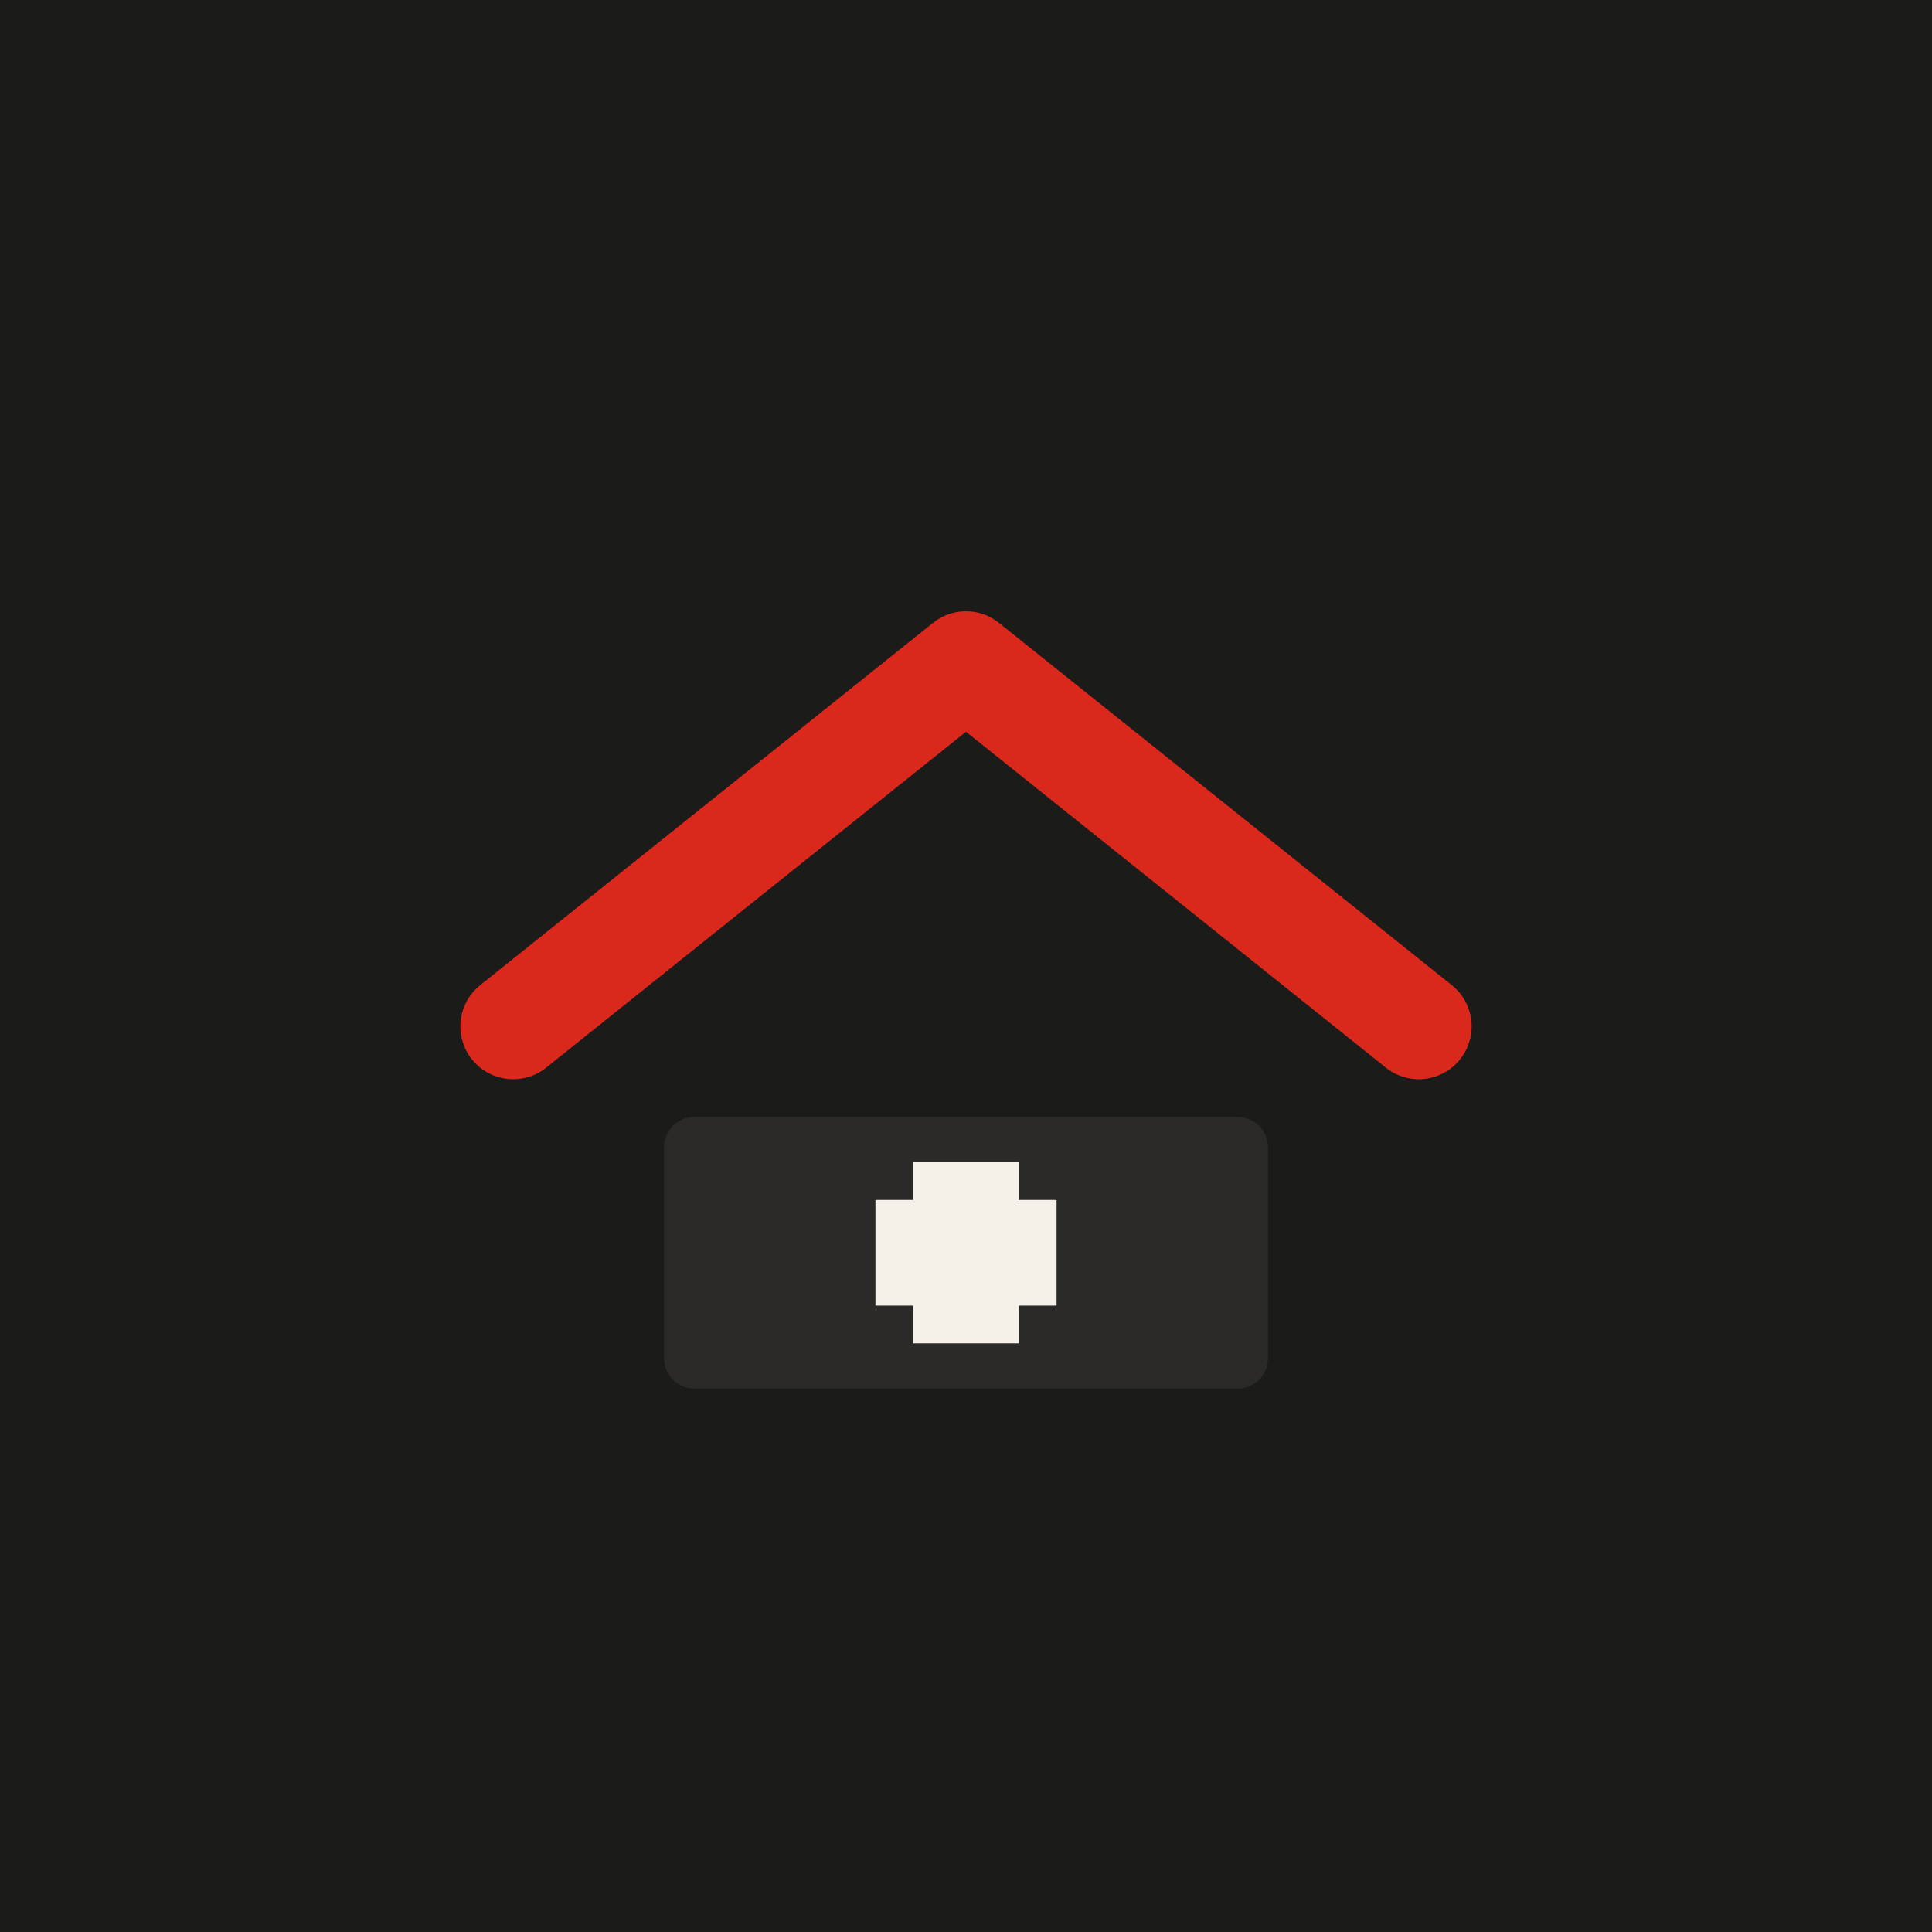
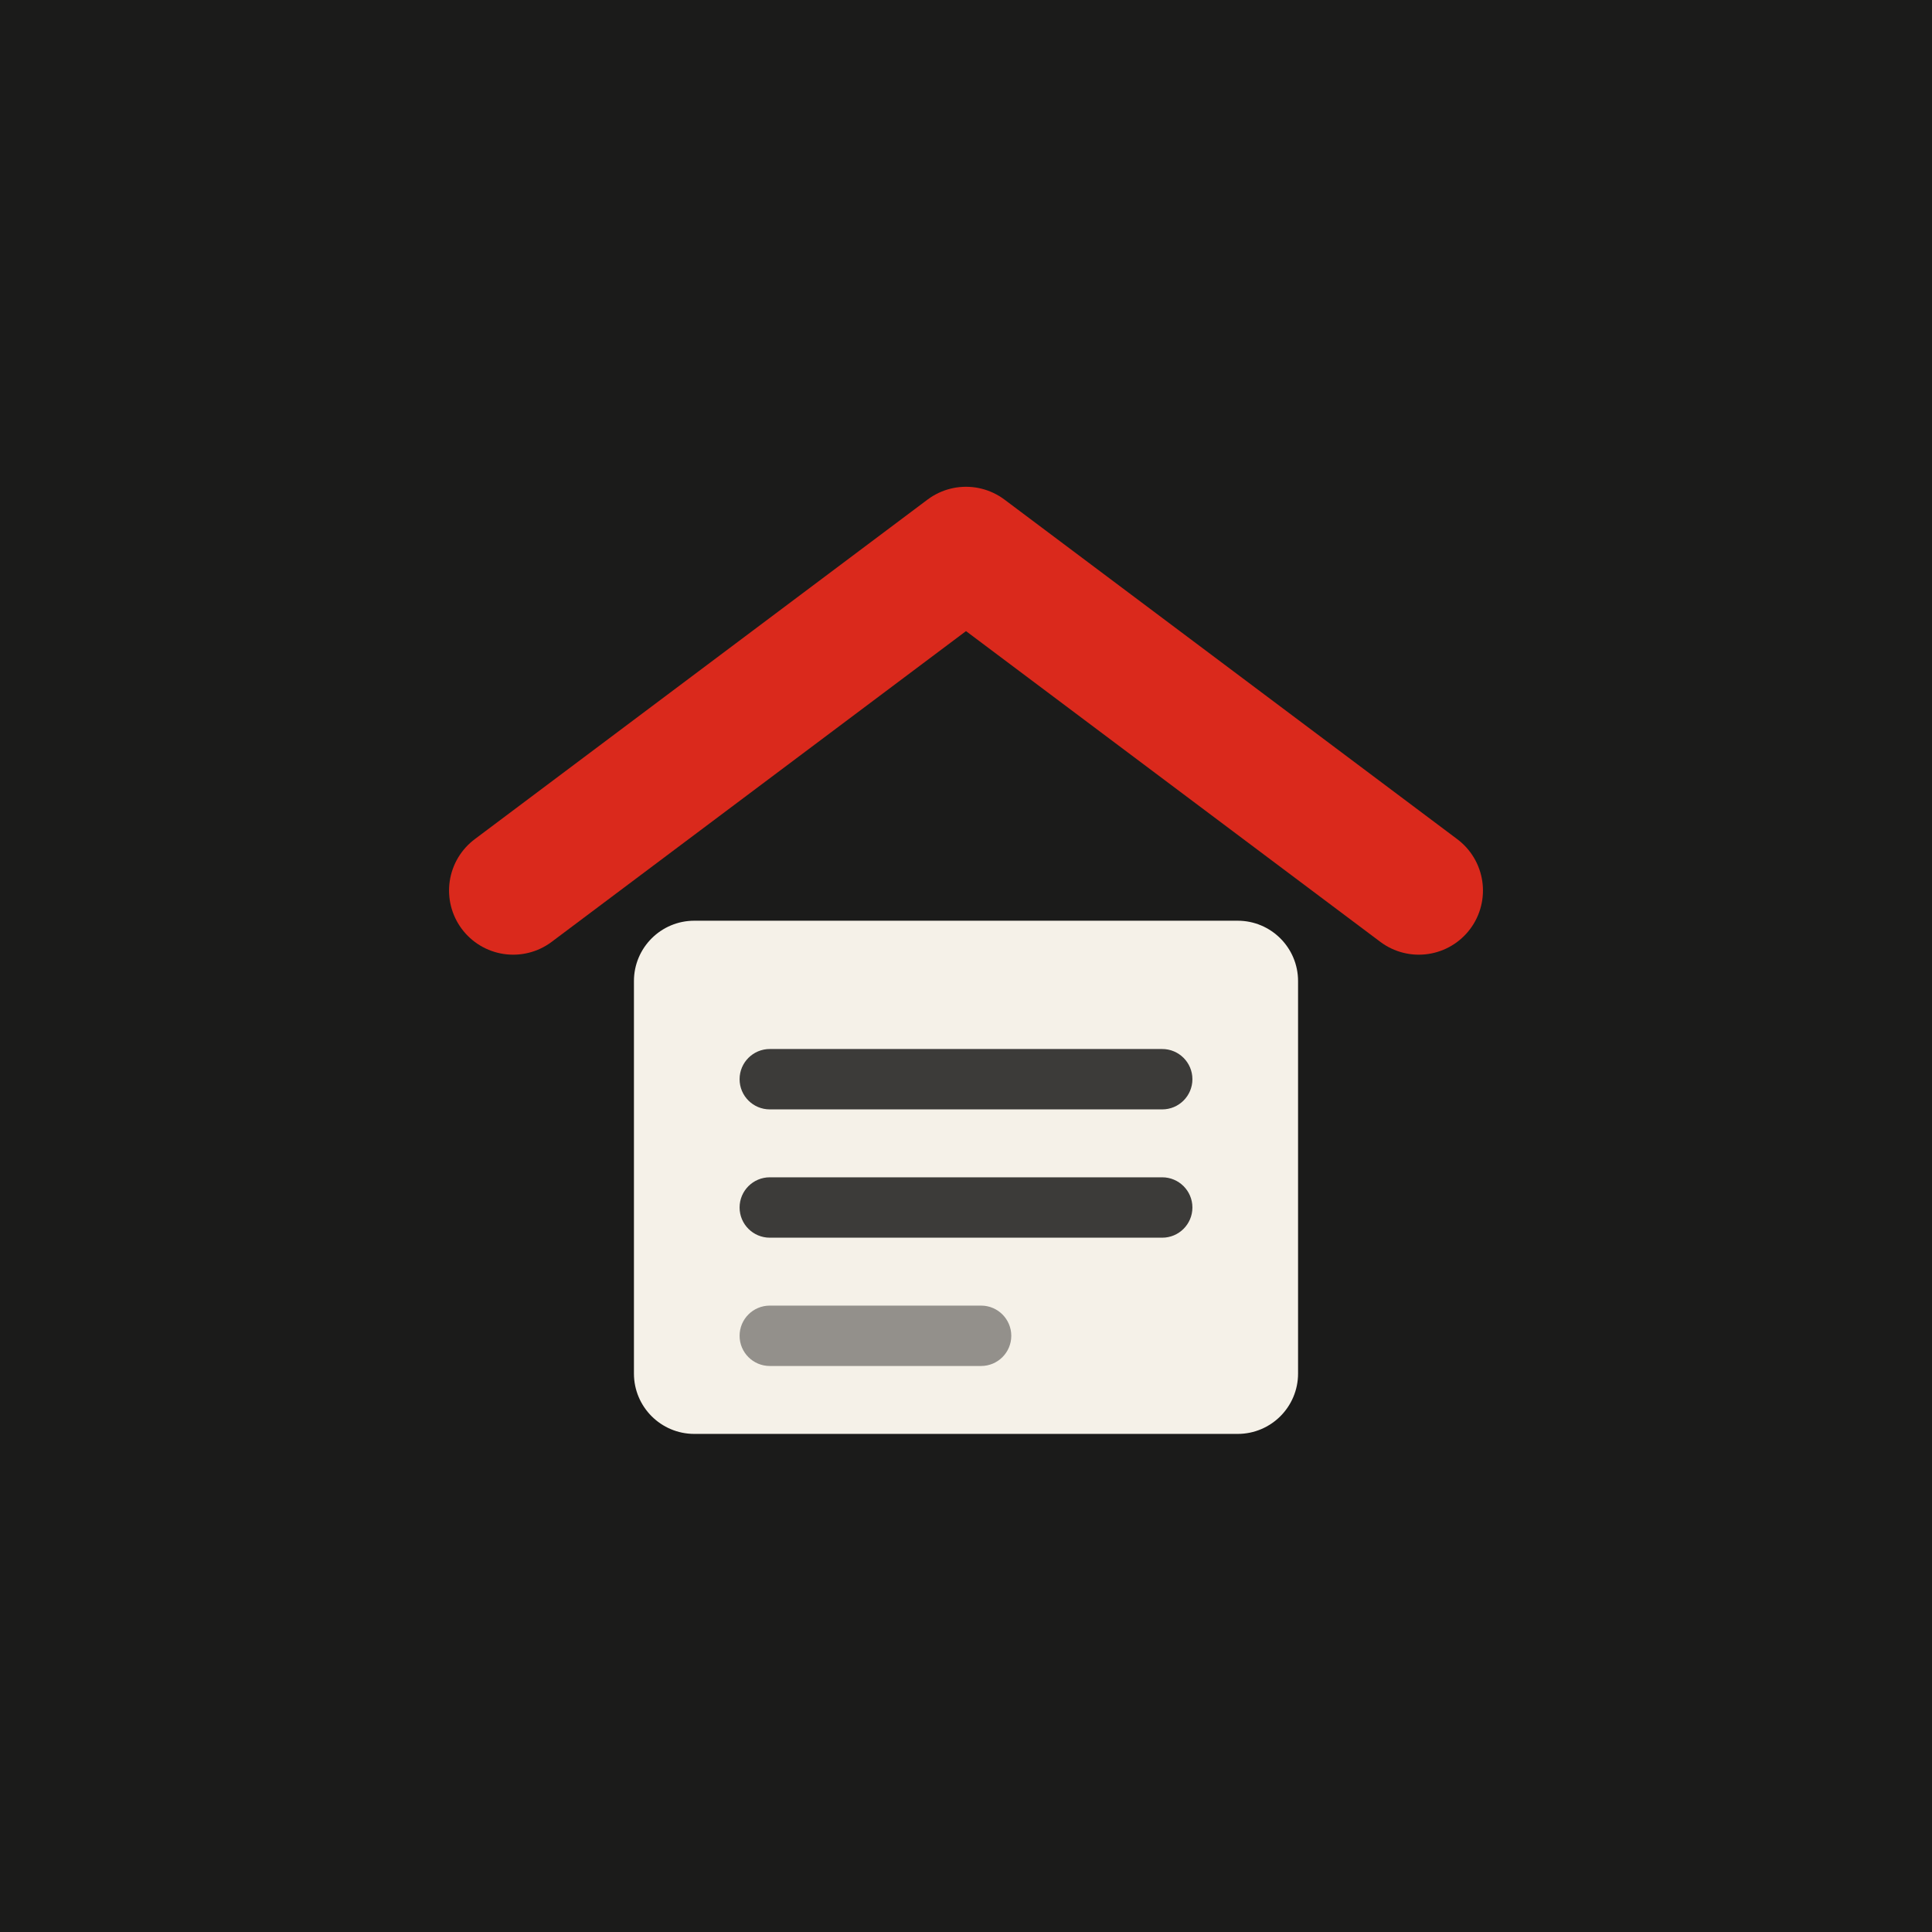
- <svg xmlns="http://www.w3.org/2000/svg" viewBox="0 0 512 512" width="512" height="512">
+ <svg xmlns="http://www.w3.org/2000/svg" viewBox="0 0 512 512" width="512" height="512" role="img" aria-label="Site Log">
  <rect width="512" height="512" fill="#1B1B1A" />
-   <path d="M136 272 L256 176 L376 272" fill="none" stroke="#DA291C" stroke-width="28" stroke-linecap="round" stroke-linejoin="round" />
-   <rect x="176" y="296" width="160" height="72" rx="8" fill="#2C2A28" />
-   <rect x="242" y="308" width="28" height="48" fill="#F5F1E8" />
-   <rect x="232" y="318" width="48" height="28" fill="#F5F1E8" />
+   <rect x="168" y="244" width="176" height="136" rx="16" fill="#F5F1E8" />
+   <rect x="196" y="278" width="120" height="16" rx="8" fill="#1B1B1A" opacity="0.85" />
+   <rect x="196" y="312" width="120" height="16" rx="8" fill="#1B1B1A" opacity="0.85" />
+   <rect x="196" y="346" width="72" height="16" rx="8" fill="#1B1B1A" opacity="0.45" />
+   <path d="M136 236 L256 146 L376 236" fill="none" stroke="#DA291C" stroke-width="34" stroke-linecap="round" stroke-linejoin="round" />
</svg>
